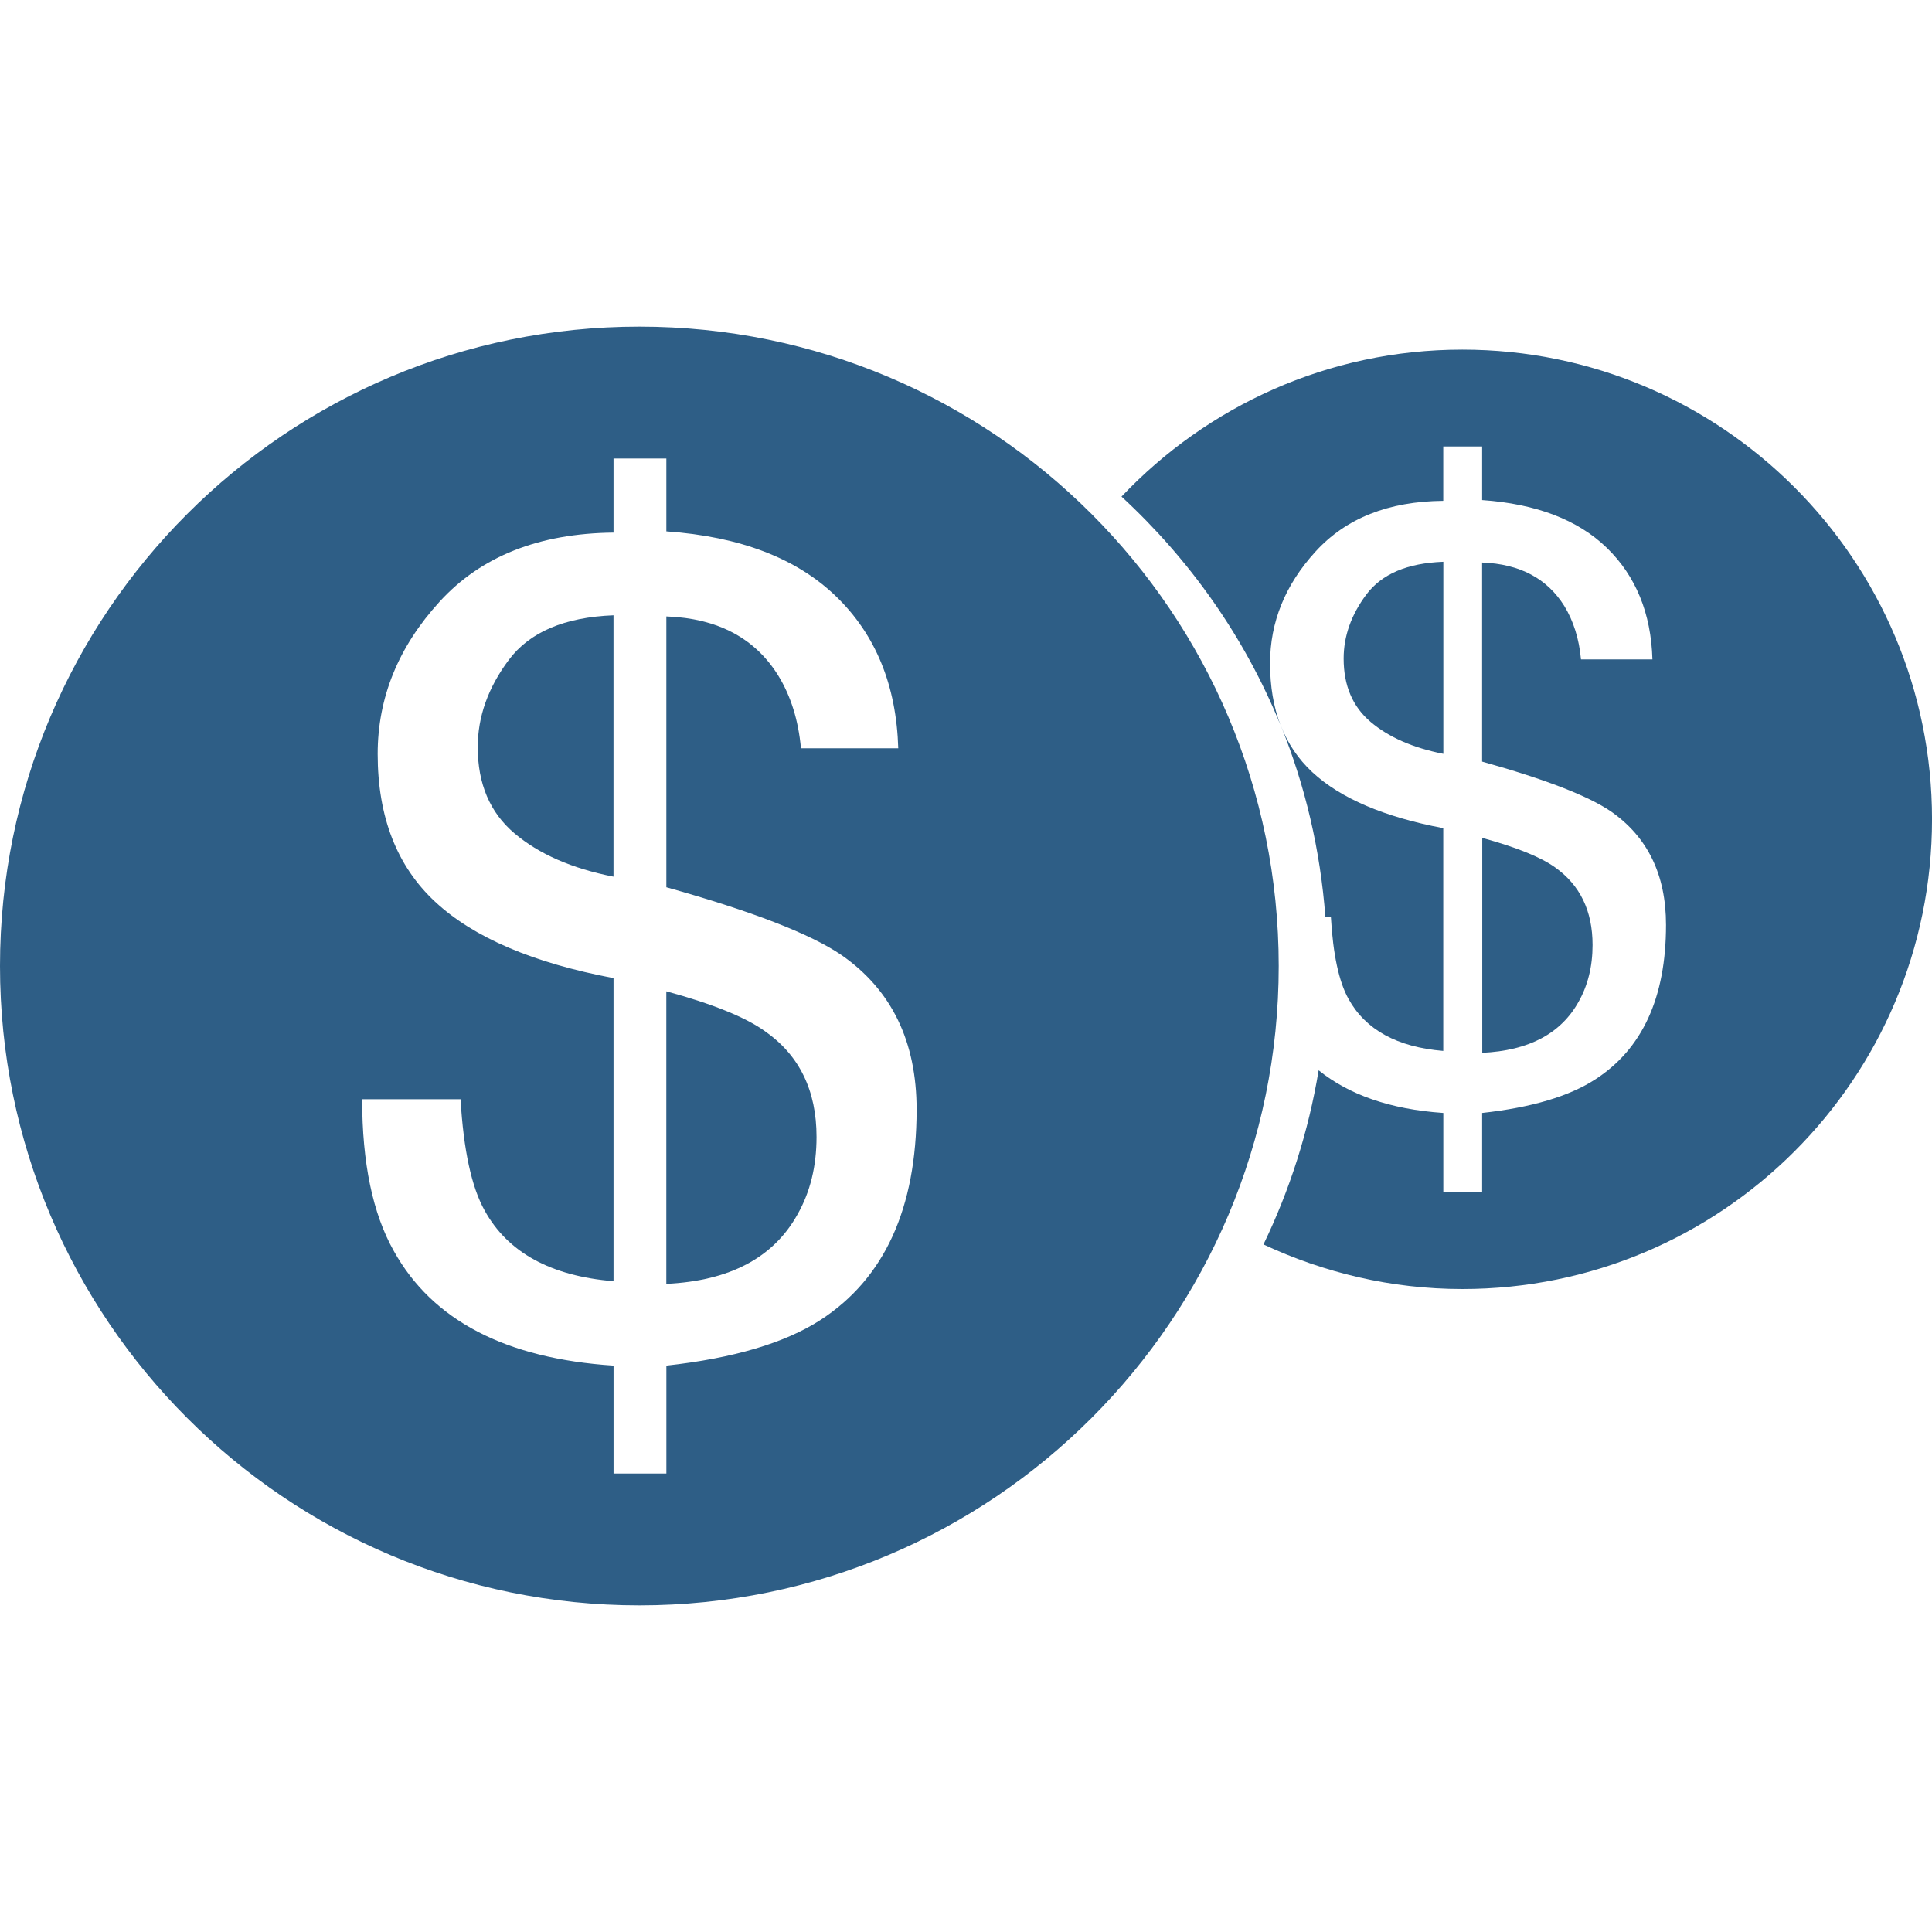
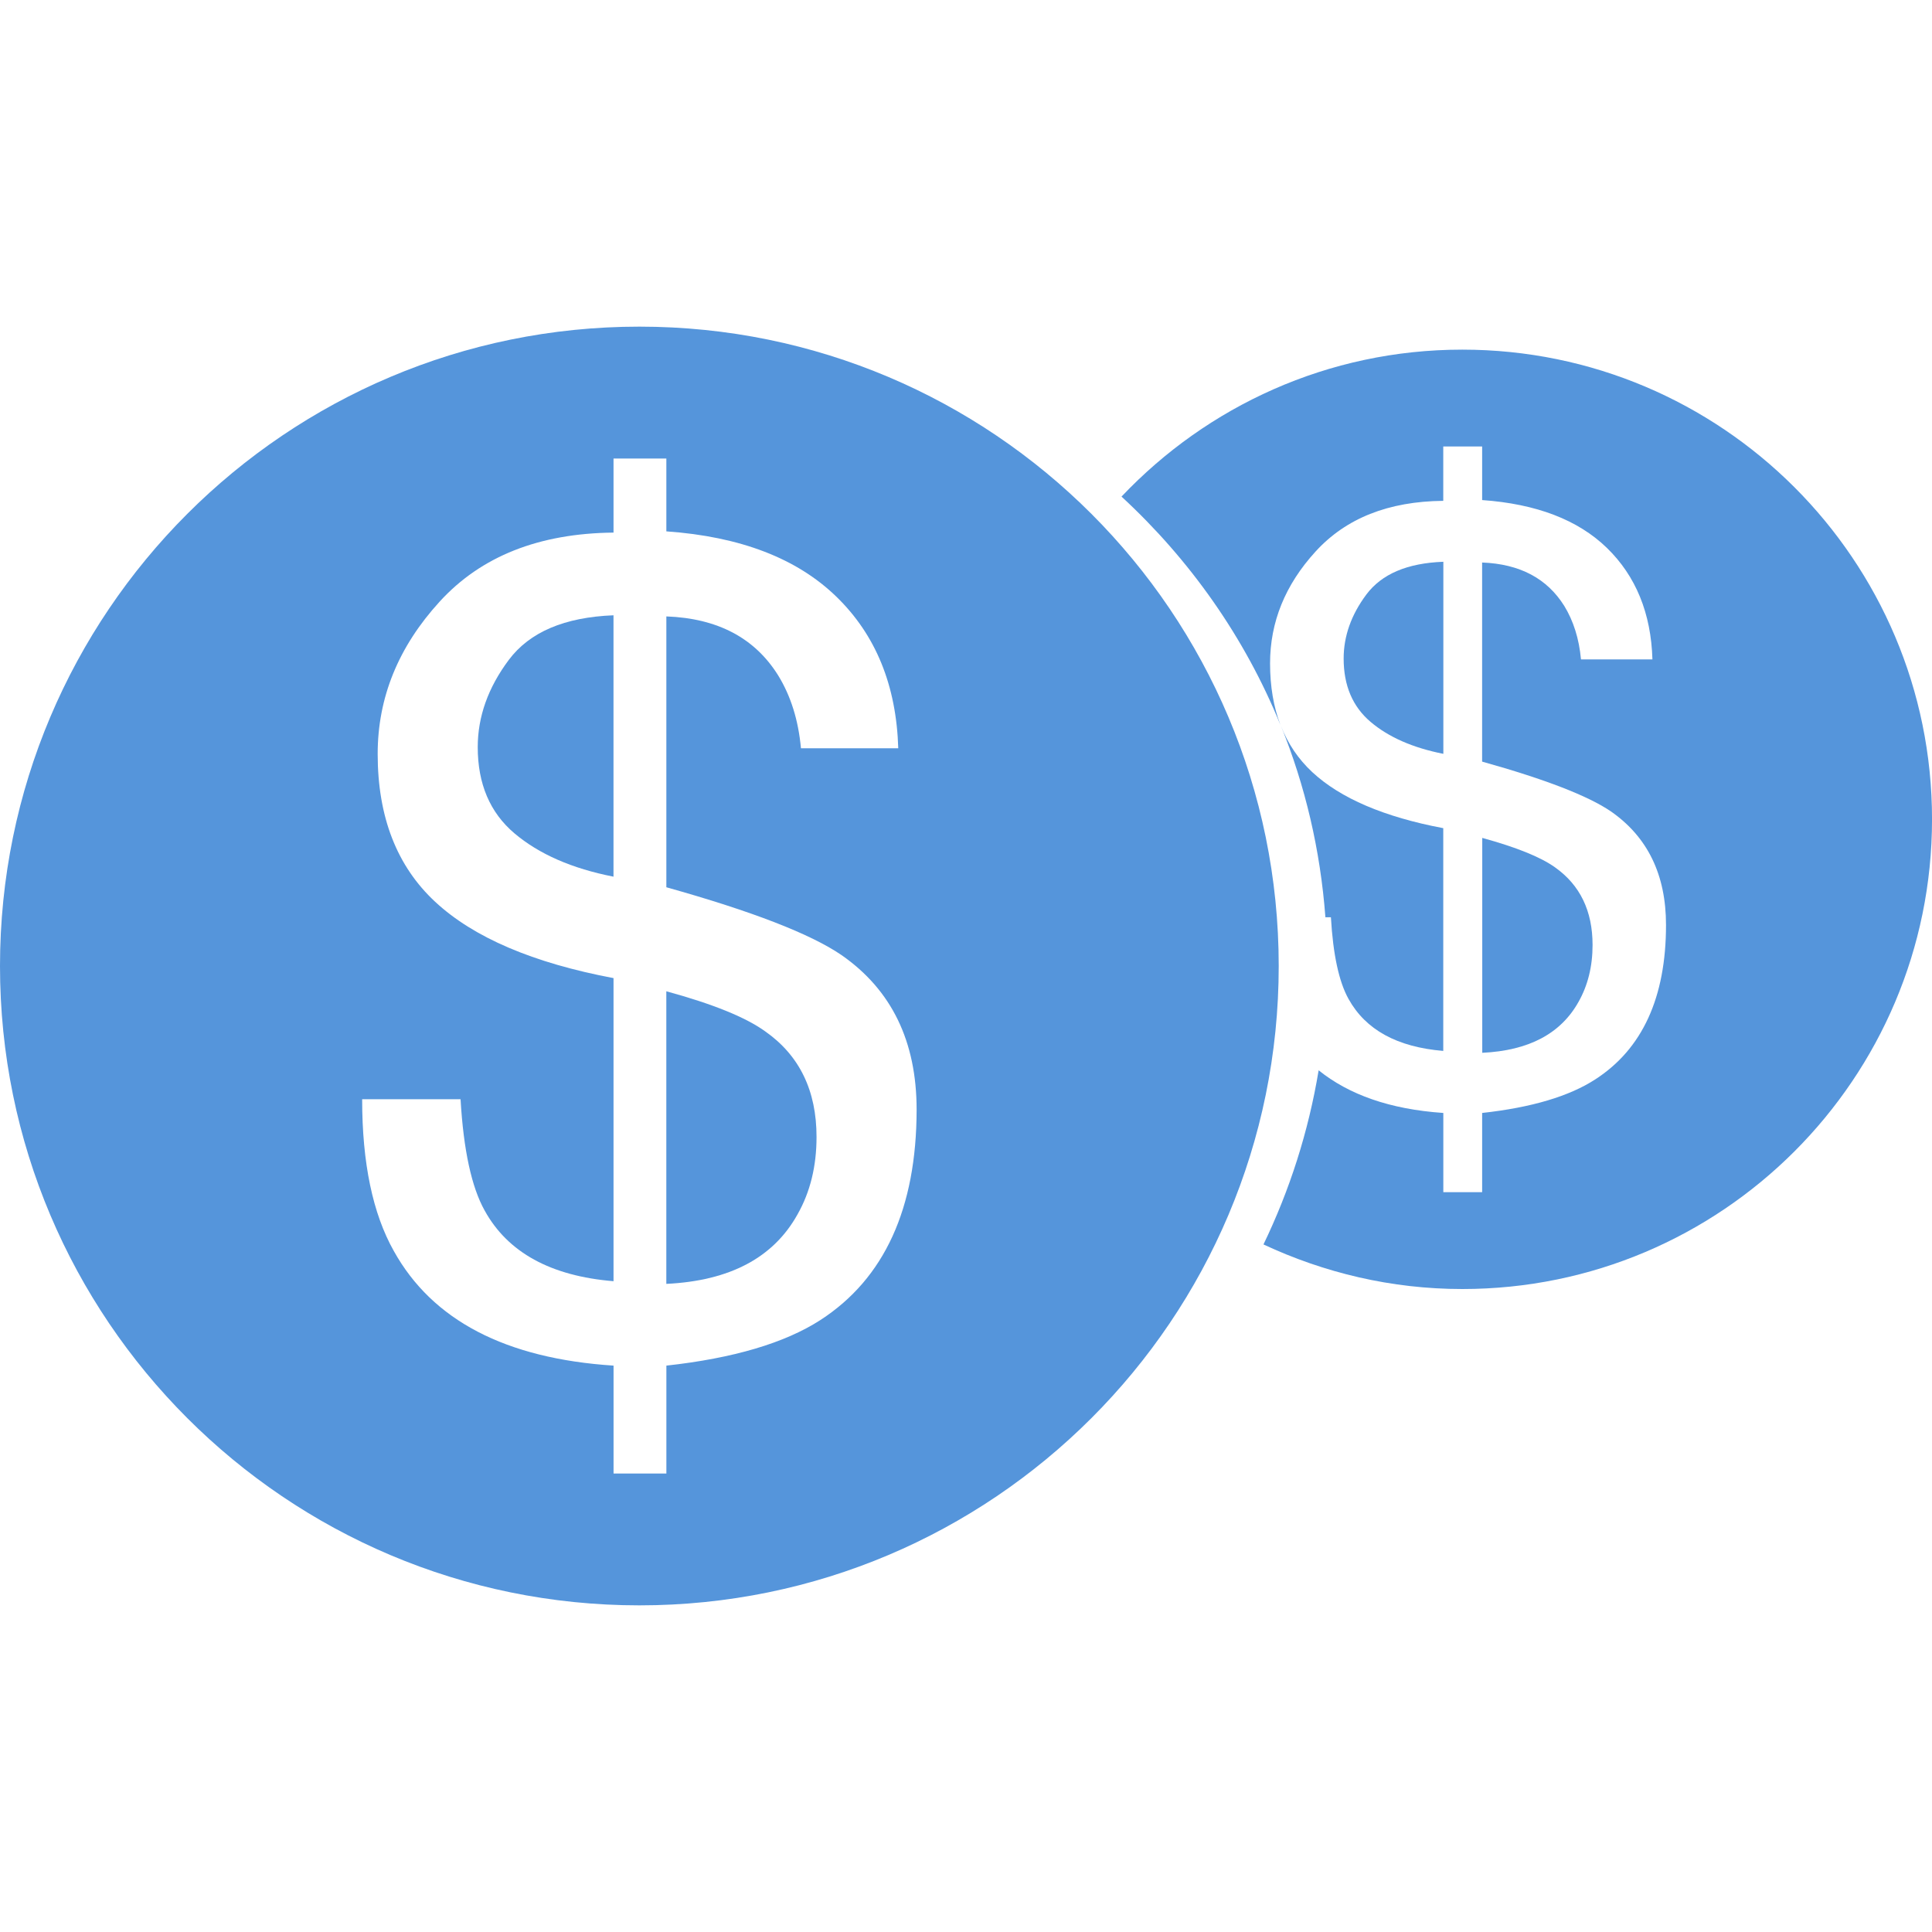
<svg xmlns="http://www.w3.org/2000/svg" version="1.1" id="Capa_1" x="0px" y="0px" width="512px" height="512px" viewBox="0 0 70.072 70.072" style="enable-background:new 0 0 70.072 70.072;" xml:space="preserve">
  <g>
    <g>
-       <path d="M52.346,20.375c-1.305,0.049-2.23,0.443-2.787,1.184c-0.553,0.74-0.826,1.516-0.826,2.327    c0,0.979,0.326,1.745,0.979,2.298c0.655,0.554,1.531,0.938,2.637,1.157v-6.965H52.346z" fill="#2e5e86" />
-       <path d="M46.456,26.319c0.881,2.173,1.433,4.509,1.615,6.949h0.2c0.078,1.355,0.292,2.341,0.639,2.963    c0.621,1.12,1.762,1.745,3.436,1.885v-8.079c-2.145-0.406-3.728-1.083-4.749-2.031C47.09,27.534,46.707,26.971,46.456,26.319z" fill="#2e5e86" />
-       <path d="M53.035,12.681c-4.868,0-9.253,2.053-12.359,5.33c2.481,2.289,4.471,5.102,5.762,8.278    c-0.246-0.651-0.374-1.394-0.374-2.226c0-1.501,0.548-2.854,1.651-4.06c1.1-1.206,2.642-1.819,4.631-1.838v-1.971h1.41v1.943    c1.961,0.138,3.472,0.714,4.525,1.735c1.049,1.021,1.602,2.369,1.651,4.044h-2.591c-0.069-0.752-0.274-1.397-0.607-1.941    c-0.625-0.998-1.615-1.521-2.979-1.573v7.221c2.29,0.64,3.846,1.244,4.671,1.806c1.333,0.927,1.999,2.3,1.999,4.119    c0,2.629-0.858,4.497-2.564,5.599c-0.949,0.616-2.317,1.022-4.105,1.219v2.874h-1.408v-2.874    c-1.938-0.133-3.424-0.664-4.522-1.547c-0.37,2.231-1.05,4.344-2.001,6.316c2.192,1.024,4.628,1.617,7.213,1.617    c9.404,0,17.035-7.63,17.035-17.036C70.074,20.309,62.441,12.681,53.035,12.681z" fill="#2e5e86" />
-       <path d="M57.761,34.274c0-1.235-0.453-2.174-1.363-2.817c-0.525-0.375-1.405-0.728-2.638-1.067v7.794    c1.688-0.078,2.852-0.696,3.495-1.853C57.588,35.741,57.761,35.055,57.761,34.274z" fill="#2e5e86" />
-       <path d="M27.756,37.409c-0.711-0.514-1.908-0.997-3.589-1.456v10.612c2.301-0.11,3.886-0.949,4.76-2.523    c0.458-0.808,0.688-1.742,0.688-2.804C29.616,39.558,28.997,38.28,27.756,37.409z" fill="#2e5e86" />
-       <path d="M18.455,23.932c-0.754,1.008-1.128,2.064-1.128,3.167c0,1.331,0.444,2.374,1.331,3.125    c0.891,0.753,2.086,1.277,3.593,1.572v-9.48C20.476,22.386,19.212,22.923,18.455,23.932z" fill="#2e5e86" />
-       <path d="M23.19,11.847C10.38,11.847,0,22.229,0,35.036s10.382,23.189,23.19,23.189c12.807,0,23.188-10.383,23.188-23.189    S35.997,11.847,23.19,11.847z M29.755,47.877c-1.291,0.832-3.152,1.385-5.586,1.653v3.914h-1.916V49.53    c-3.912-0.255-6.571-1.64-7.969-4.156c-0.766-1.359-1.149-3.193-1.149-5.506h3.569c0.107,1.843,0.399,3.188,0.874,4.037    c0.838,1.521,2.4,2.377,4.674,2.563V35.475c-2.92-0.55-5.075-1.473-6.466-2.765c-1.391-1.291-2.088-3.079-2.088-5.365    c0-2.044,0.75-3.887,2.25-5.527c1.5-1.642,3.602-2.475,6.304-2.501V16.63h1.916v2.642c2.677,0.189,4.73,0.977,6.161,2.364    c1.433,1.387,2.182,3.223,2.25,5.503h-3.529c-0.094-1.023-0.37-1.901-0.827-2.643c-0.847-1.358-2.198-2.071-4.055-2.139v9.823    c3.121,0.874,5.236,1.696,6.353,2.46c1.818,1.264,2.724,3.132,2.724,5.609C33.241,43.828,32.077,46.373,29.755,47.877z" fill="#2e5e86" />
+       <path d="M52.346,20.375c-1.305,0.049-2.23,0.443-2.787,1.184c-0.553,0.74-0.826,1.516-0.826,2.327    c0,0.979,0.326,1.745,0.979,2.298c0.655,0.554,1.531,0.938,2.637,1.157v-6.965H52.346z" fill="#5595db" />
+       <path d="M46.456,26.319c0.881,2.173,1.433,4.509,1.615,6.949h0.2c0.078,1.355,0.292,2.341,0.639,2.963    c0.621,1.12,1.762,1.745,3.436,1.885v-8.079c-2.145-0.406-3.728-1.083-4.749-2.031C47.09,27.534,46.707,26.971,46.456,26.319z" fill="#5595db" />
+       <path d="M53.035,12.681c-4.868,0-9.253,2.053-12.359,5.33c2.481,2.289,4.471,5.102,5.762,8.278    c-0.246-0.651-0.374-1.394-0.374-2.226c0-1.501,0.548-2.854,1.651-4.06c1.1-1.206,2.642-1.819,4.631-1.838v-1.971h1.41v1.943    c1.961,0.138,3.472,0.714,4.525,1.735c1.049,1.021,1.602,2.369,1.651,4.044h-2.591c-0.069-0.752-0.274-1.397-0.607-1.941    c-0.625-0.998-1.615-1.521-2.979-1.573v7.221c2.29,0.64,3.846,1.244,4.671,1.806c1.333,0.927,1.999,2.3,1.999,4.119    c0,2.629-0.858,4.497-2.564,5.599c-0.949,0.616-2.317,1.022-4.105,1.219v2.874h-1.408v-2.874    c-1.938-0.133-3.424-0.664-4.522-1.547c-0.37,2.231-1.05,4.344-2.001,6.316c2.192,1.024,4.628,1.617,7.213,1.617    c9.404,0,17.035-7.63,17.035-17.036C70.074,20.309,62.441,12.681,53.035,12.681z" fill="#5595db" />
+       <path d="M57.761,34.274c0-1.235-0.453-2.174-1.363-2.817c-0.525-0.375-1.405-0.728-2.638-1.067v7.794    c1.688-0.078,2.852-0.696,3.495-1.853C57.588,35.741,57.761,35.055,57.761,34.274z" fill="#5595db" />
+       <path d="M27.756,37.409c-0.711-0.514-1.908-0.997-3.589-1.456v10.612c2.301-0.11,3.886-0.949,4.76-2.523    c0.458-0.808,0.688-1.742,0.688-2.804C29.616,39.558,28.997,38.28,27.756,37.409z" fill="#5595db" />
+       <path d="M18.455,23.932c-0.754,1.008-1.128,2.064-1.128,3.167c0,1.331,0.444,2.374,1.331,3.125    c0.891,0.753,2.086,1.277,3.593,1.572v-9.48C20.476,22.386,19.212,22.923,18.455,23.932z" fill="#5595db" />
+       <path d="M23.19,11.847C10.38,11.847,0,22.229,0,35.036s10.382,23.189,23.19,23.189c12.807,0,23.188-10.383,23.188-23.189    S35.997,11.847,23.19,11.847z M29.755,47.877c-1.291,0.832-3.152,1.385-5.586,1.653v3.914h-1.916V49.53    c-3.912-0.255-6.571-1.64-7.969-4.156c-0.766-1.359-1.149-3.193-1.149-5.506h3.569c0.107,1.843,0.399,3.188,0.874,4.037    c0.838,1.521,2.4,2.377,4.674,2.563V35.475c-2.92-0.55-5.075-1.473-6.466-2.765c-1.391-1.291-2.088-3.079-2.088-5.365    c0-2.044,0.75-3.887,2.25-5.527c1.5-1.642,3.602-2.475,6.304-2.501V16.63h1.916v2.642c2.677,0.189,4.73,0.977,6.161,2.364    c1.433,1.387,2.182,3.223,2.25,5.503h-3.529c-0.094-1.023-0.37-1.901-0.827-2.643c-0.847-1.358-2.198-2.071-4.055-2.139v9.823    c3.121,0.874,5.236,1.696,6.353,2.46c1.818,1.264,2.724,3.132,2.724,5.609C33.241,43.828,32.077,46.373,29.755,47.877z" fill="#5595db" />
    </g>
  </g>
  <g>
</g>
  <g>
</g>
  <g>
</g>
  <g>
</g>
  <g>
</g>
  <g>
</g>
  <g>
</g>
  <g>
</g>
  <g>
</g>
  <g>
</g>
  <g>
</g>
  <g>
</g>
  <g>
</g>
  <g>
</g>
  <g>
</g>
</svg>
